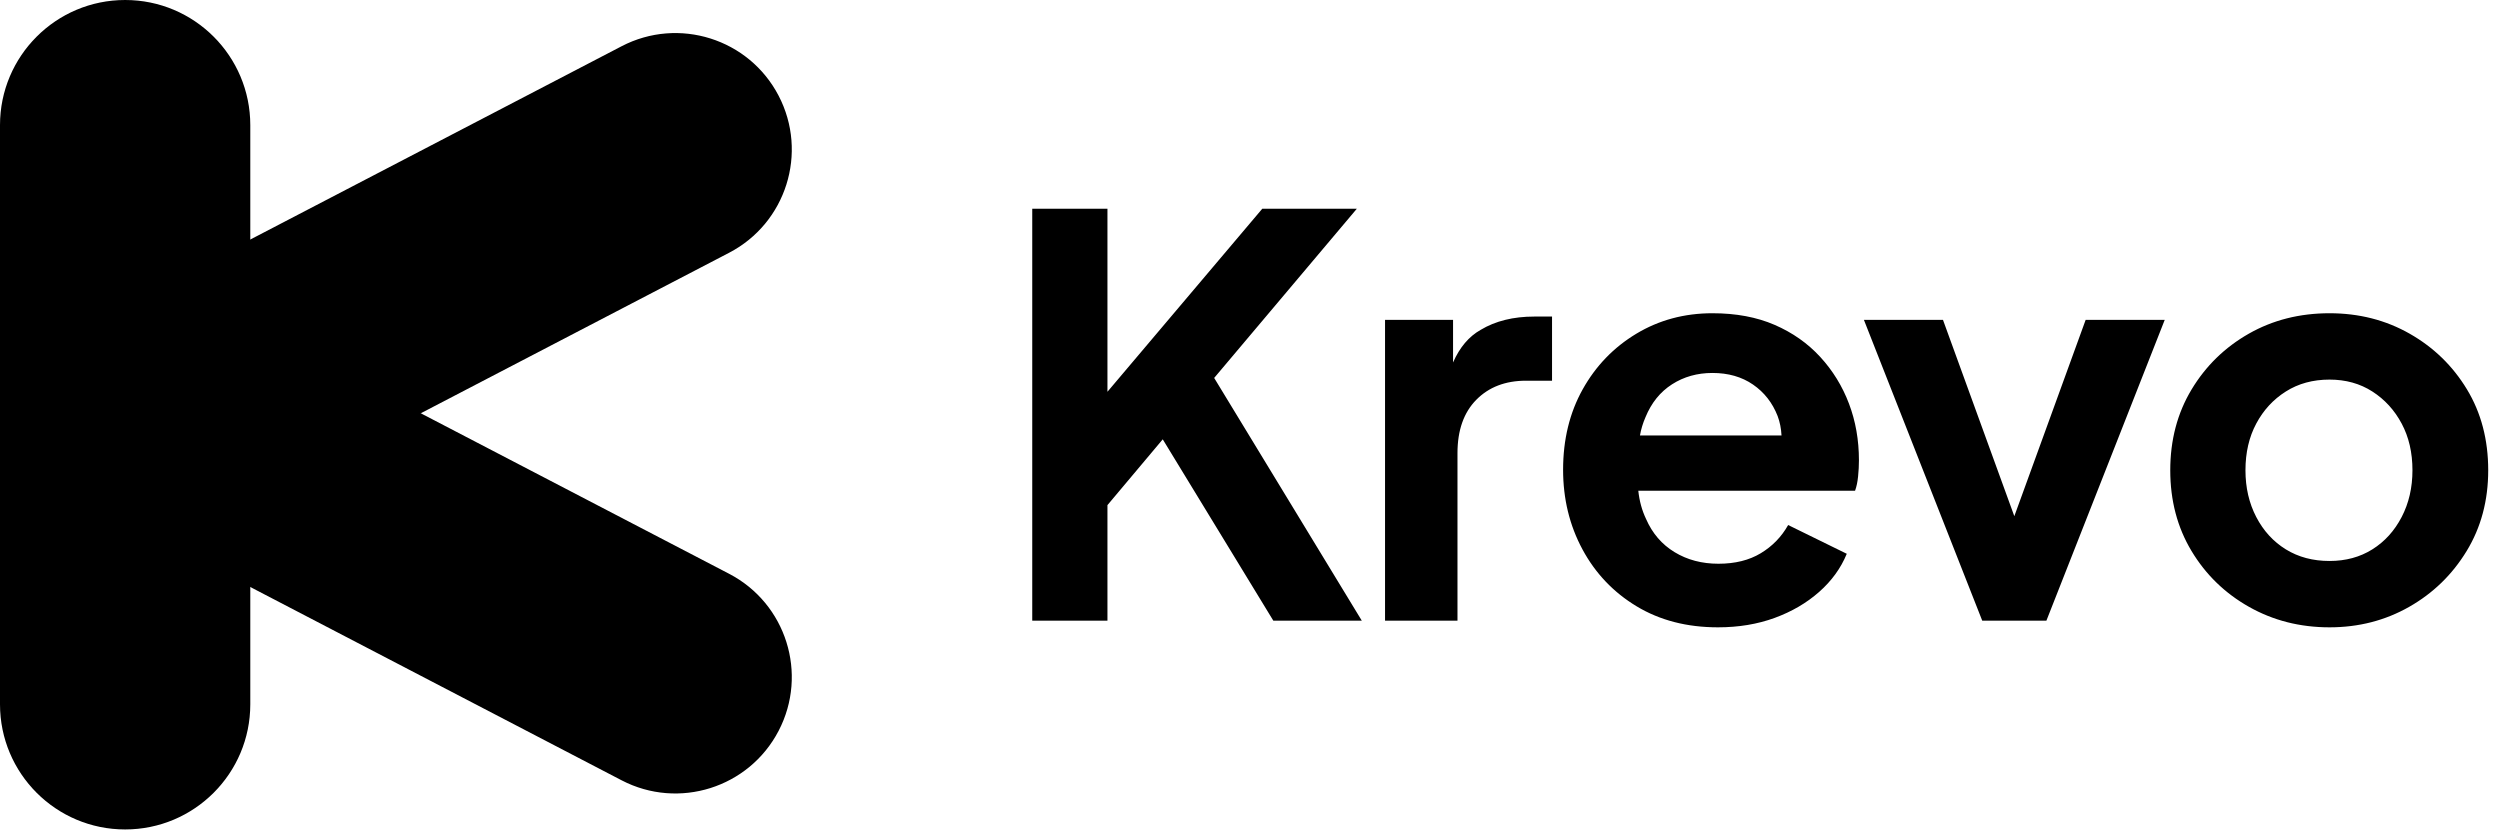
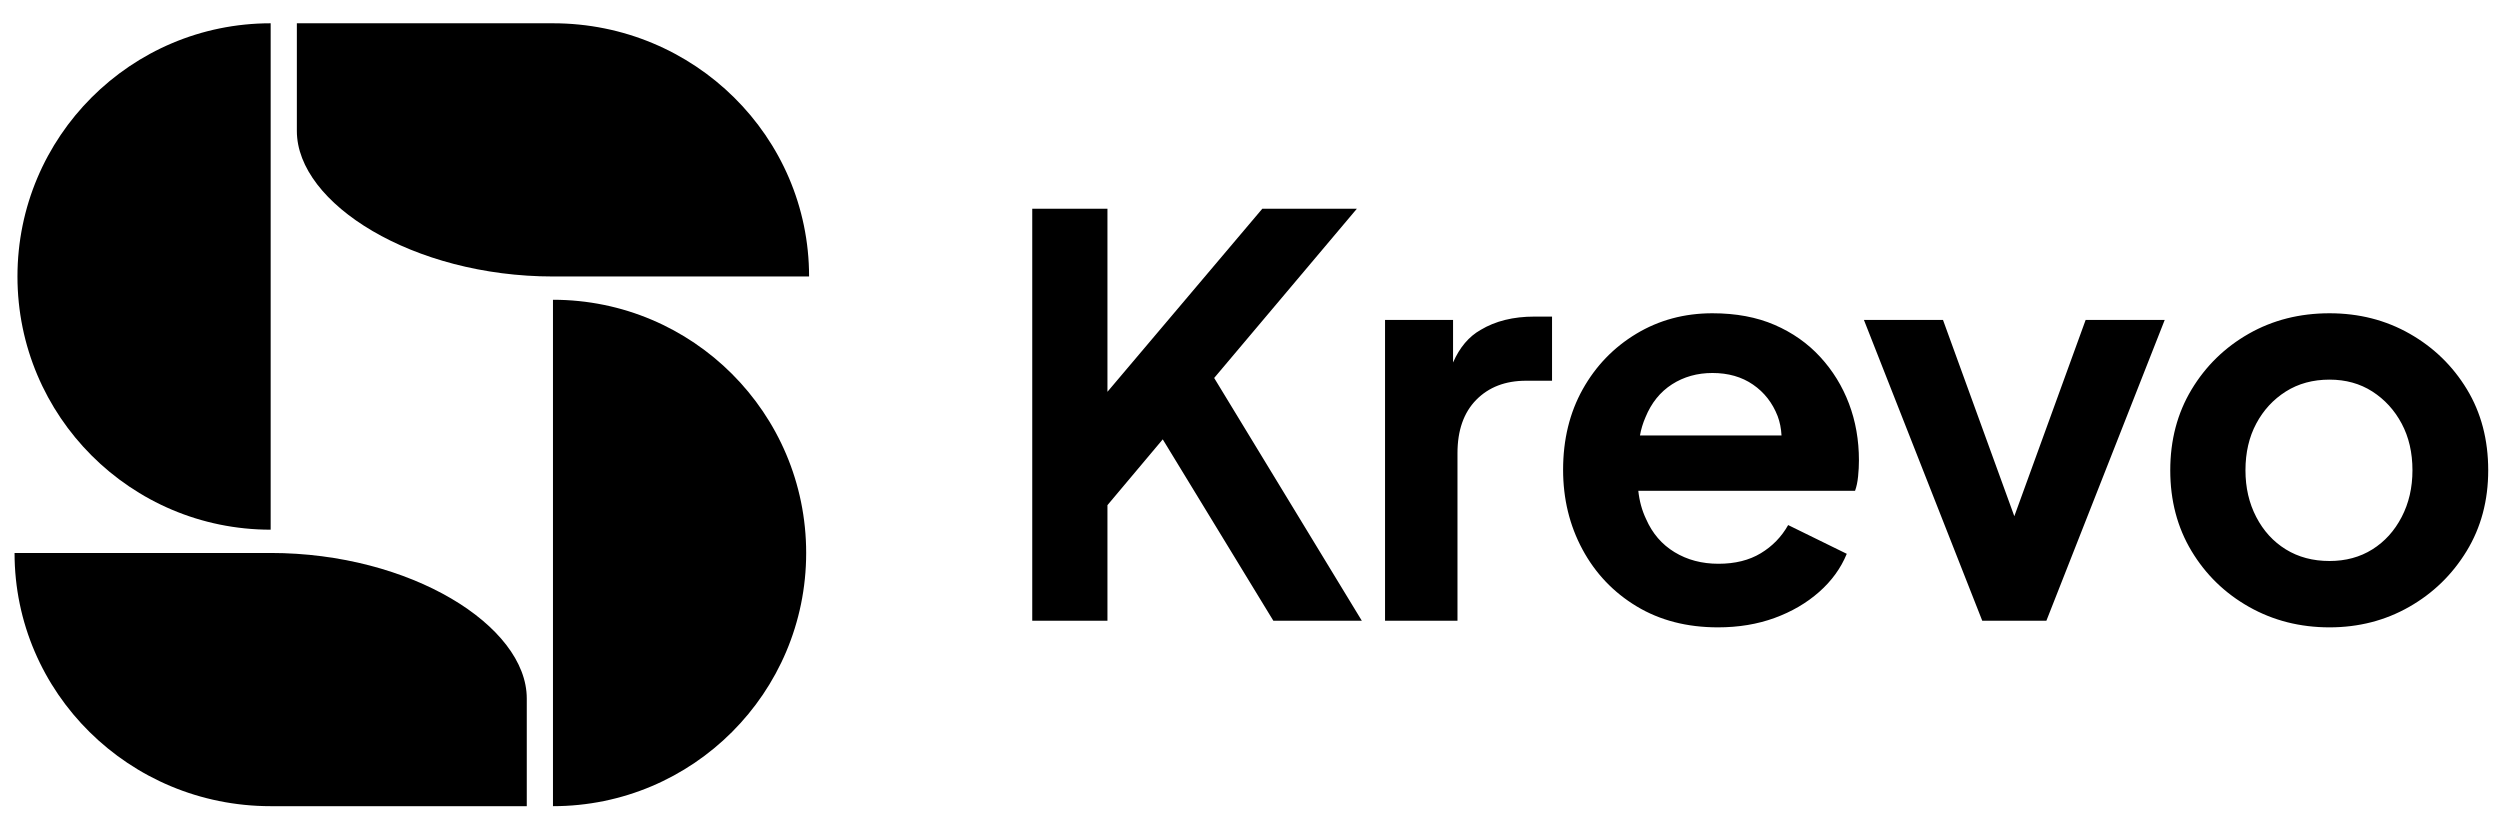
<svg xmlns="http://www.w3.org/2000/svg" viewBox="120 80 859 285" role="img" aria-label="Krevo">
  <g fill="currentColor">
-     <rect x="120" y="80" width="86" height="285" rx="43" />
-     <rect x="-128" y="-40" width="256" height="80" rx="40" transform="translate(274 172) rotate(-27.5)" />
-     <rect x="-128" y="-40" width="256" height="80" rx="40" transform="translate(274 272) rotate(27.5)" />
+     <path d="M213 88V262A87 87 0 0 1 213 88Z" />
+     <path d="M222 88H310A88 87 0 0 1 398 175H310C262 175 222 150 222 125Z" />
+     <g transform="rotate(180 261.5 222.5)">
+       <path d="M213 88V262A87 87 0 0 1 213 88Z" />
+       <path d="M222 88H310A88 87 0 0 1 398 175H310C262 175 222 150 222 125Z" />
+     </g>
  </g>
-   <path fill="currentColor" d="M500.52 293.27L474.68 293.27L474.68 151.72L500.52 151.72L500.52 214.61L553.72 151.72L586.21 151.72L537.19 209.86L587.92 293.27L557.52 293.27L519.52 230.95L500.52 253.56L500.52 293.27M620.79 293.27L595.90 293.27L595.90 189.91L619.27 189.91L619.27 204.54Q622.69 196.75 628.77 193.33Q636.37 188.77 647.20 188.77L653.28 188.77L653.28 210.81L644.35 210.81Q633.71 210.81 627.25 217.37Q620.79 223.92 620.79 235.70L620.79 293.27M710.28 295.55Q694.32 295.55 682.35 288.33Q670.38 281.11 663.73 268.76Q657.08 256.41 657.08 241.40Q657.08 225.82 663.82 213.76Q670.57 201.69 682.25 194.66Q693.94 187.63 708.38 187.63Q720.54 187.63 729.75 191.62Q738.97 195.61 745.43 202.64Q751.89 209.67 755.31 218.70Q758.73 227.72 758.73 238.17Q758.73 240.83 758.44 243.68Q758.16 246.53 757.40 248.62L682.92 248.62Q683.49 253.94 685.58 258.31Q688.81 265.72 695.37 269.71Q701.92 273.70 710.47 273.70Q719.02 273.70 725 270.09Q730.99 266.48 734.41 260.40L754.55 270.28Q751.51 277.69 745.05 283.39Q738.59 289.09 729.75 292.32Q720.92 295.55 710.28 295.55M683.49 229.62L732.13 229.62Q731.94 226.01 730.80 222.97Q728.14 216.13 722.34 212.14Q716.55 208.15 708.38 208.15Q700.59 208.15 694.51 212.05Q688.43 215.94 685.39 223.35Q684.06 226.39 683.49 229.62M823.14 293.27L801.10 293.27L760.44 189.91L787.61 189.91L812.12 257.36L836.63 189.91L863.80 189.91L823.14 293.27M920.42 295.55Q905.22 295.55 892.77 288.52Q880.33 281.50 873.01 269.33Q865.70 257.17 865.70 241.59Q865.70 226.01 873.01 213.85Q880.33 201.69 892.68 194.66Q905.03 187.63 920.42 187.63Q935.62 187.63 947.97 194.66Q960.32 201.69 967.63 213.76Q974.95 225.82 974.95 241.59Q974.95 257.17 967.54 269.33Q960.13 281.50 947.78 288.52Q935.43 295.55 920.42 295.55M920.42 272.75Q928.78 272.75 935.14 268.76Q941.51 264.77 945.21 257.65Q948.92 250.52 948.92 241.59Q948.92 232.47 945.21 225.54Q941.51 218.60 935.14 214.52Q928.78 210.43 920.42 210.43Q911.87 210.43 905.41 214.52Q898.95 218.60 895.25 225.54Q891.54 232.47 891.54 241.59Q891.54 250.52 895.25 257.65Q898.95 264.77 905.41 268.76Q911.87 272.75 920.42 272.75" />
+   <path fill="currentColor" d="M500.52 293.28L474.68 293.28L474.68 151.73L500.52 151.73L500.52 214.62L553.72 151.73L586.21 151.73L537.19 209.87L587.92 293.28L557.52 293.28L519.52 230.96L500.52 253.57L500.52 293.28M620.79 293.28L595.90 293.28L595.90 189.92L619.27 189.92L619.27 204.55Q622.69 196.76 628.77 193.34Q636.37 188.78 647.20 188.78L653.28 188.78L653.28 210.82L644.35 210.82Q633.71 210.82 627.25 217.37Q620.79 223.93 620.79 235.71L620.79 293.28M710.28 295.56Q694.32 295.56 682.35 288.34Q670.38 281.12 663.73 268.77Q657.08 256.42 657.08 241.41Q657.08 225.83 663.82 213.76Q670.57 201.70 682.25 194.67Q693.94 187.64 708.38 187.64Q720.54 187.64 729.75 191.63Q738.97 195.62 745.43 202.65Q751.89 209.68 755.31 218.70Q758.73 227.73 758.73 238.18Q758.73 240.84 758.44 243.69Q758.16 246.54 757.40 248.63L682.92 248.63Q683.49 253.95 685.58 258.32Q688.81 265.73 695.37 269.72Q701.92 273.71 710.47 273.71Q719.02 273.71 725 270.10Q730.99 266.49 734.41 260.41L754.55 270.29Q751.51 277.70 745.05 283.40Q738.59 289.10 729.75 292.33Q720.92 295.56 710.28 295.56M683.49 229.63L732.13 229.63Q731.94 226.02 730.80 222.98Q728.14 216.14 722.34 212.15Q716.55 208.16 708.38 208.16Q700.59 208.16 694.51 212.05Q688.43 215.95 685.39 223.36Q684.06 226.40 683.49 229.63M823.14 293.28L801.10 293.28L760.44 189.92L787.61 189.92L812.12 257.37L836.63 189.92L863.80 189.92L823.14 293.28M920.42 295.56Q905.22 295.56 892.77 288.53Q880.33 281.50 873.01 269.34Q865.70 257.18 865.70 241.60Q865.70 226.02 873.01 213.86Q880.33 201.70 892.68 194.67Q905.03 187.64 920.42 187.64Q935.62 187.64 947.97 194.67Q960.32 201.70 967.63 213.76Q974.95 225.83 974.95 241.60Q974.95 257.18 967.54 269.34Q960.13 281.50 947.78 288.53Q935.43 295.56 920.42 295.56M920.42 272.76Q928.78 272.76 935.14 268.77Q941.51 264.78 945.21 257.65Q948.92 250.53 948.92 241.60Q948.92 232.48 945.21 225.54Q941.51 218.61 935.14 214.52Q928.78 210.44 920.42 210.44Q911.87 210.44 905.41 214.52Q898.95 218.61 895.25 225.54Q891.54 232.48 891.54 241.60Q891.54 250.53 895.25 257.65Q898.95 264.78 905.41 268.77Q911.87 272.76 920.42 272.76" />
</svg>
